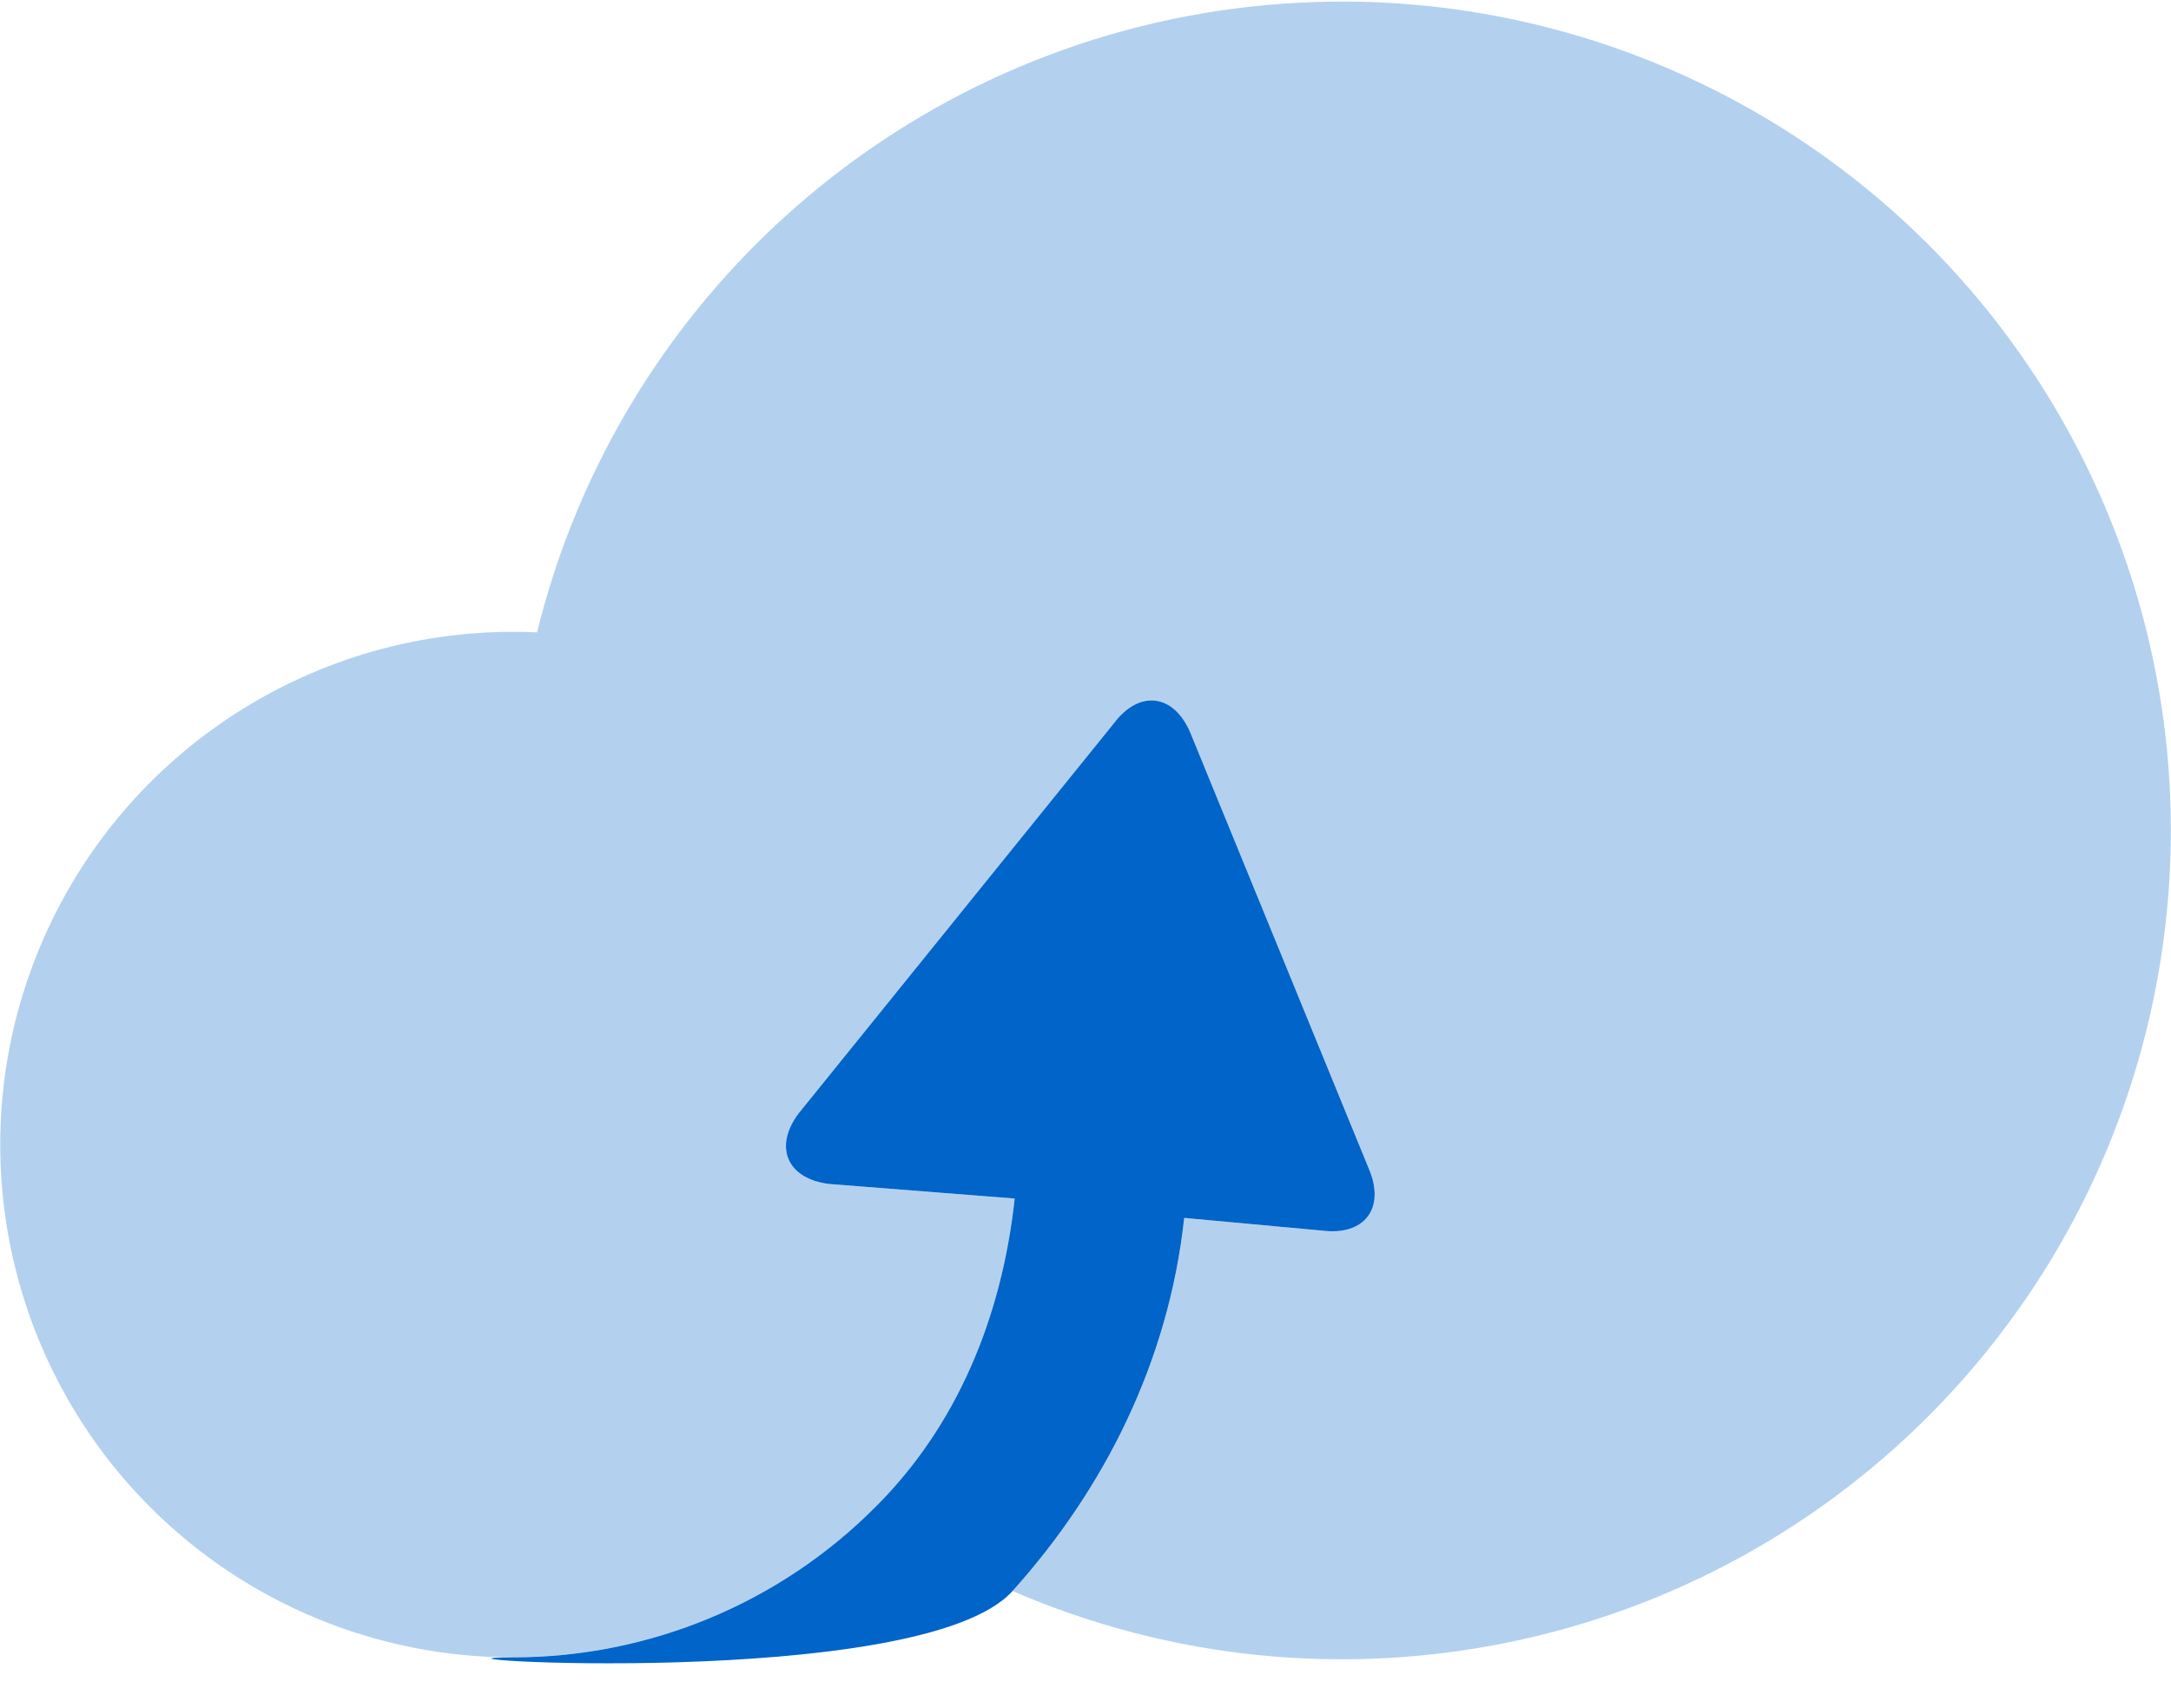
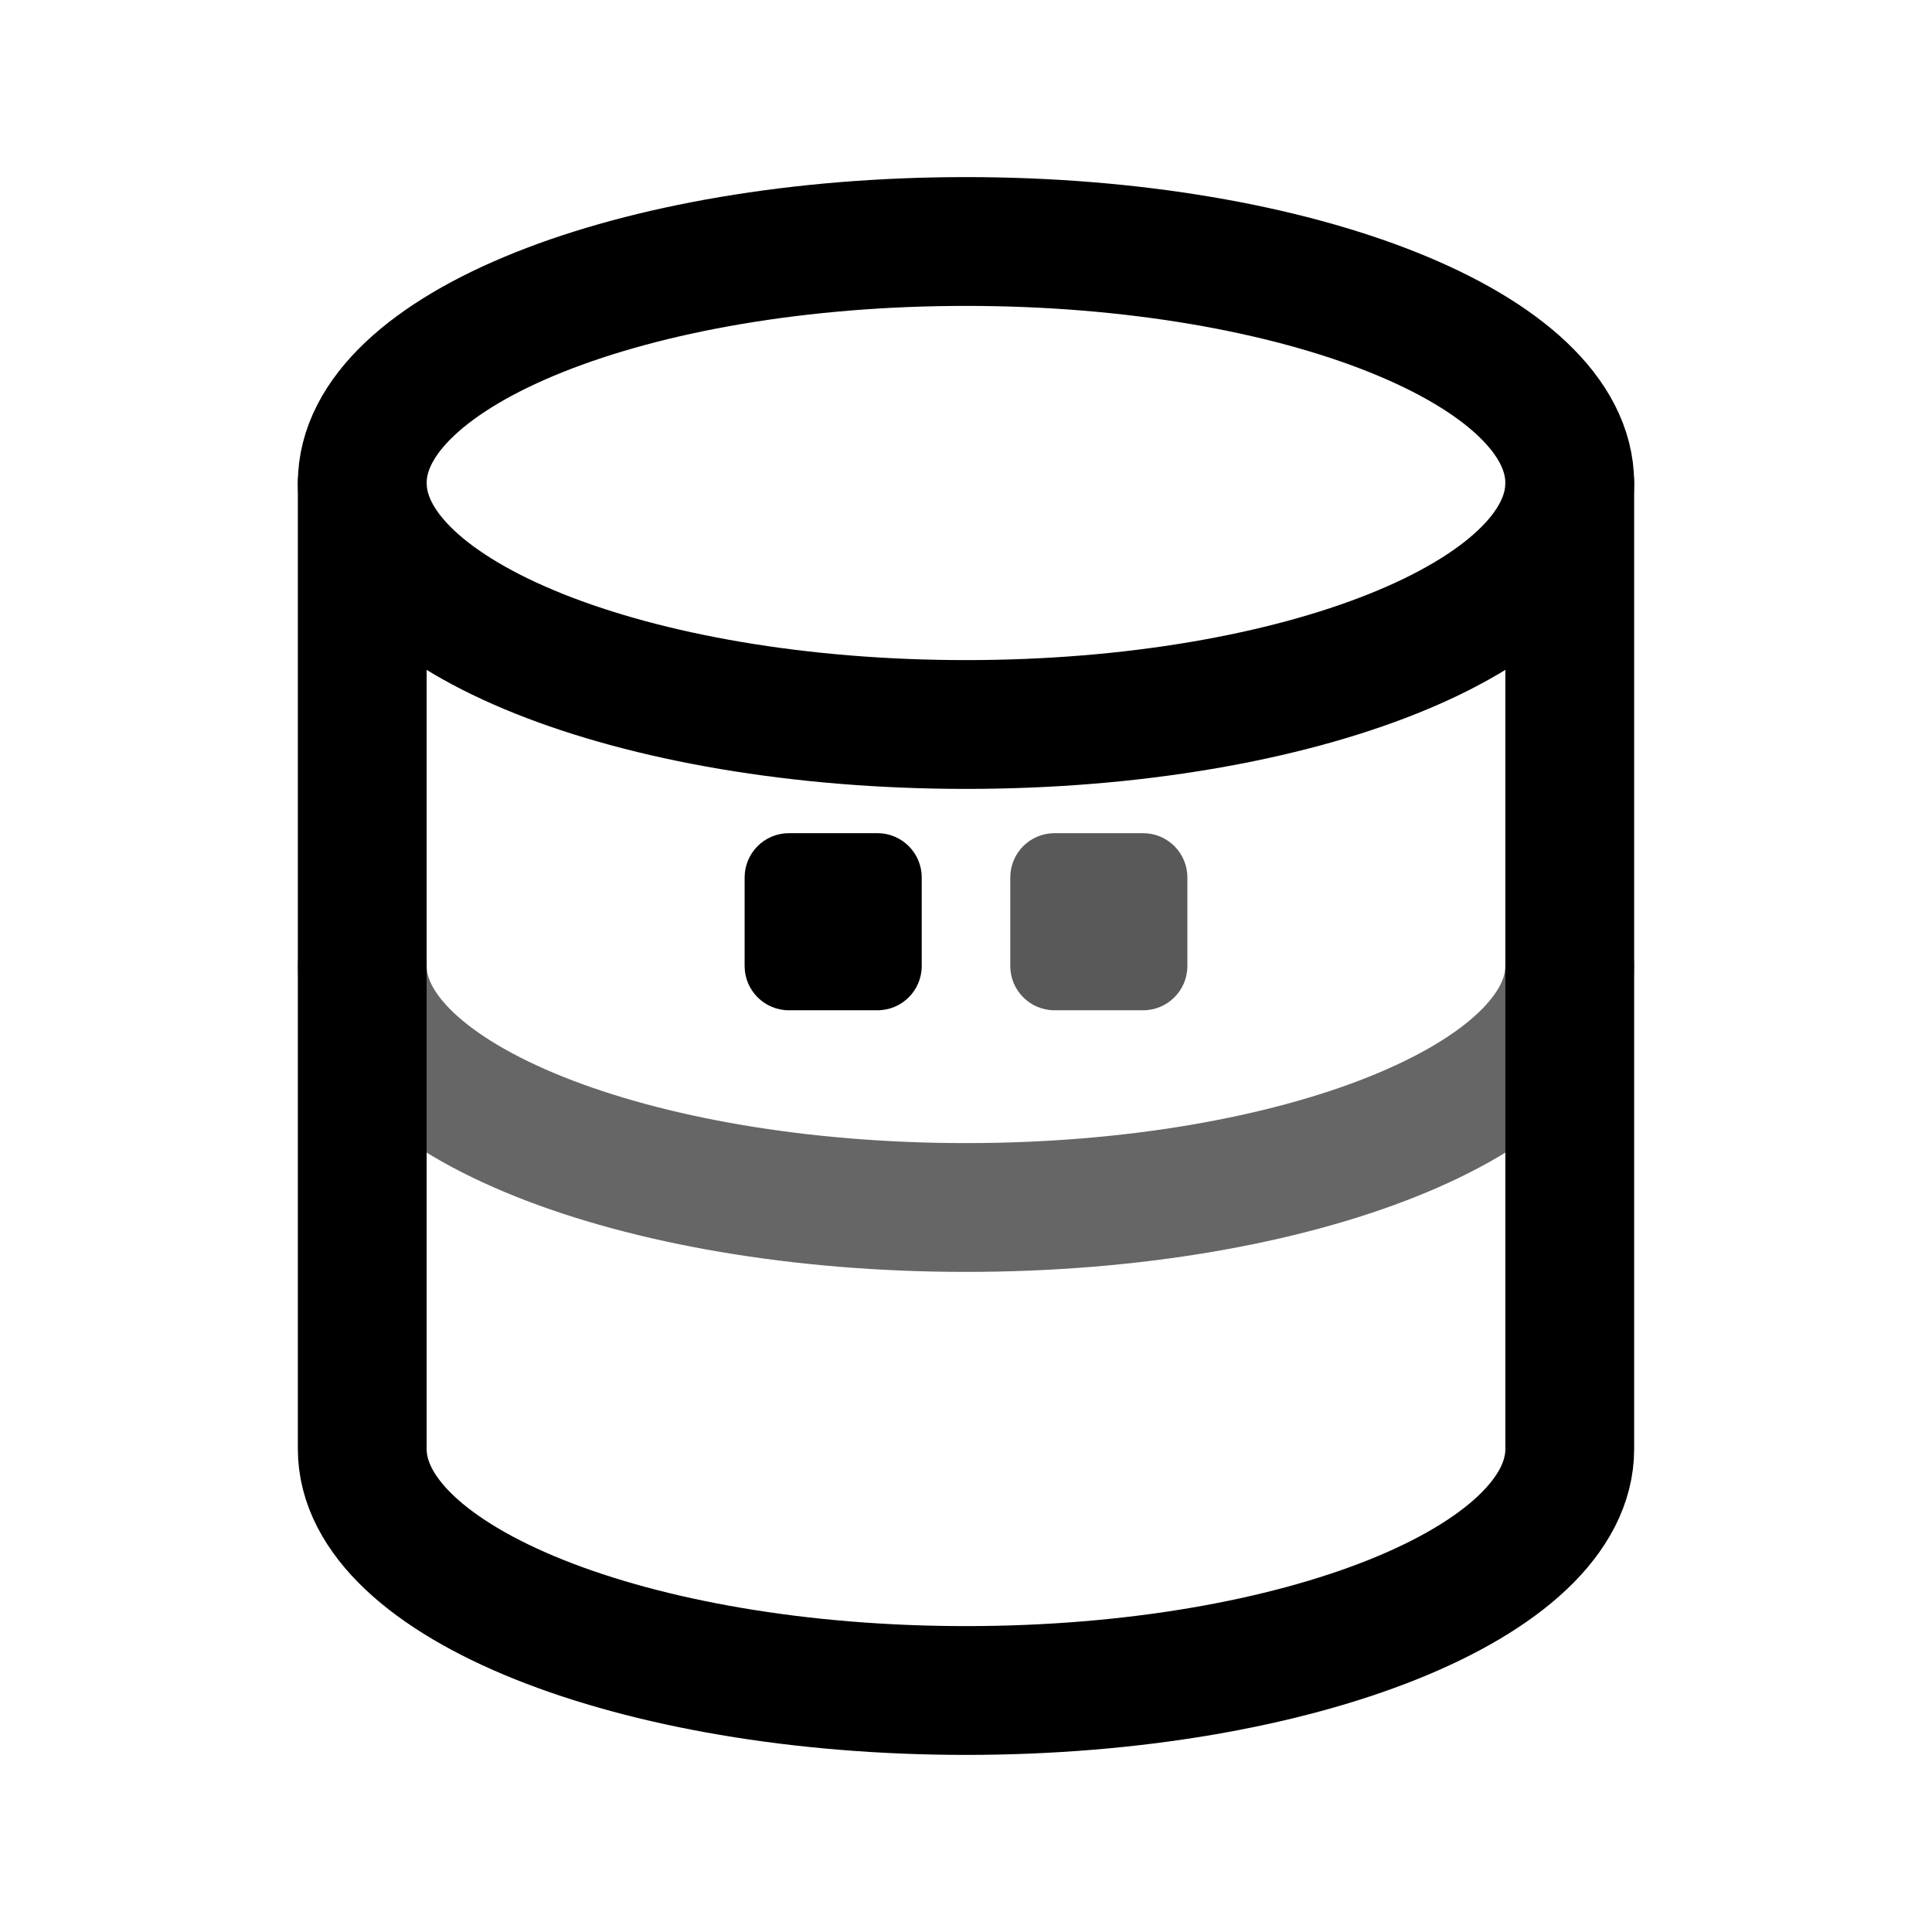
- <svg xmlns="http://www.w3.org/2000/svg" t="1764317559070" class="icon" viewBox="0 0 1302 1024" version="1.1" p-id="56192" width="162.75" height="128">
-   <path d="M322.08 379.281A307.664 307.664 0 0 0 90.123 904.022a307.385 307.385 0 0 0 435.269-0.558c48.27-48.177 75.335-112.817 83.148-184.617l-111.421-8.743c-25.205-3.162-33.389-22.321-17.95-42.597l188.803-233.632c15.253-20.368 35.993-17.857 45.945 5.673l107.05 261.533c10.045 23.531-2.604 40.179-27.902 37.016l-82.869-7.627c-9.394 86.682-48.363 163.133-102.958 223.773a497.118 497.118 0 1 0-285.157-574.964z" fill="#0064C8" fill-opacity=".3" p-id="56193" />
-   <path d="M307.664 994.052c81.752 0 160.064-32.552 217.634-90.495 48.363-48.27 75.428-112.91 83.241-184.71l-111.421-8.743c-25.205-3.162-33.389-22.321-17.95-42.597l188.803-233.632c15.253-20.368 35.993-17.857 45.945 5.673l107.05 261.533c10.045 23.531-2.604 40.179-27.902 37.016l-82.869-7.627c-9.394 86.682-48.363 163.133-102.958 223.773-54.502 60.733-381.139 39.993-299.48 39.807z" fill="#0064C8" p-id="56194" />
+ <svg xmlns="http://www.w3.org/2000/svg" viewBox="0 0 24 24" fill="none" stroke="currentColor" stroke-width="1.6" stroke-linecap="round" stroke-linejoin="round">
+   <ellipse cx="12" cy="6" rx="7.5" ry="3" />
+   <path d="M4.5 6v12c0 1.65 3.36 3 7.5 3s7.5-1.35 7.5-3V6" />
+   <path d="M4.5 12c0 1.65 3.36 3 7.5 3s7.5-1.35 7.5-3" opacity="0.6" />
+   <rect x="9.25" y="10.35" width="2.2" height="2.2" rx="0.55" fill="currentColor" stroke="none" />
+   <rect x="12.55" y="10.35" width="2.2" height="2.2" rx="0.55" fill="currentColor" stroke="none" opacity="0.65" />
</svg>
